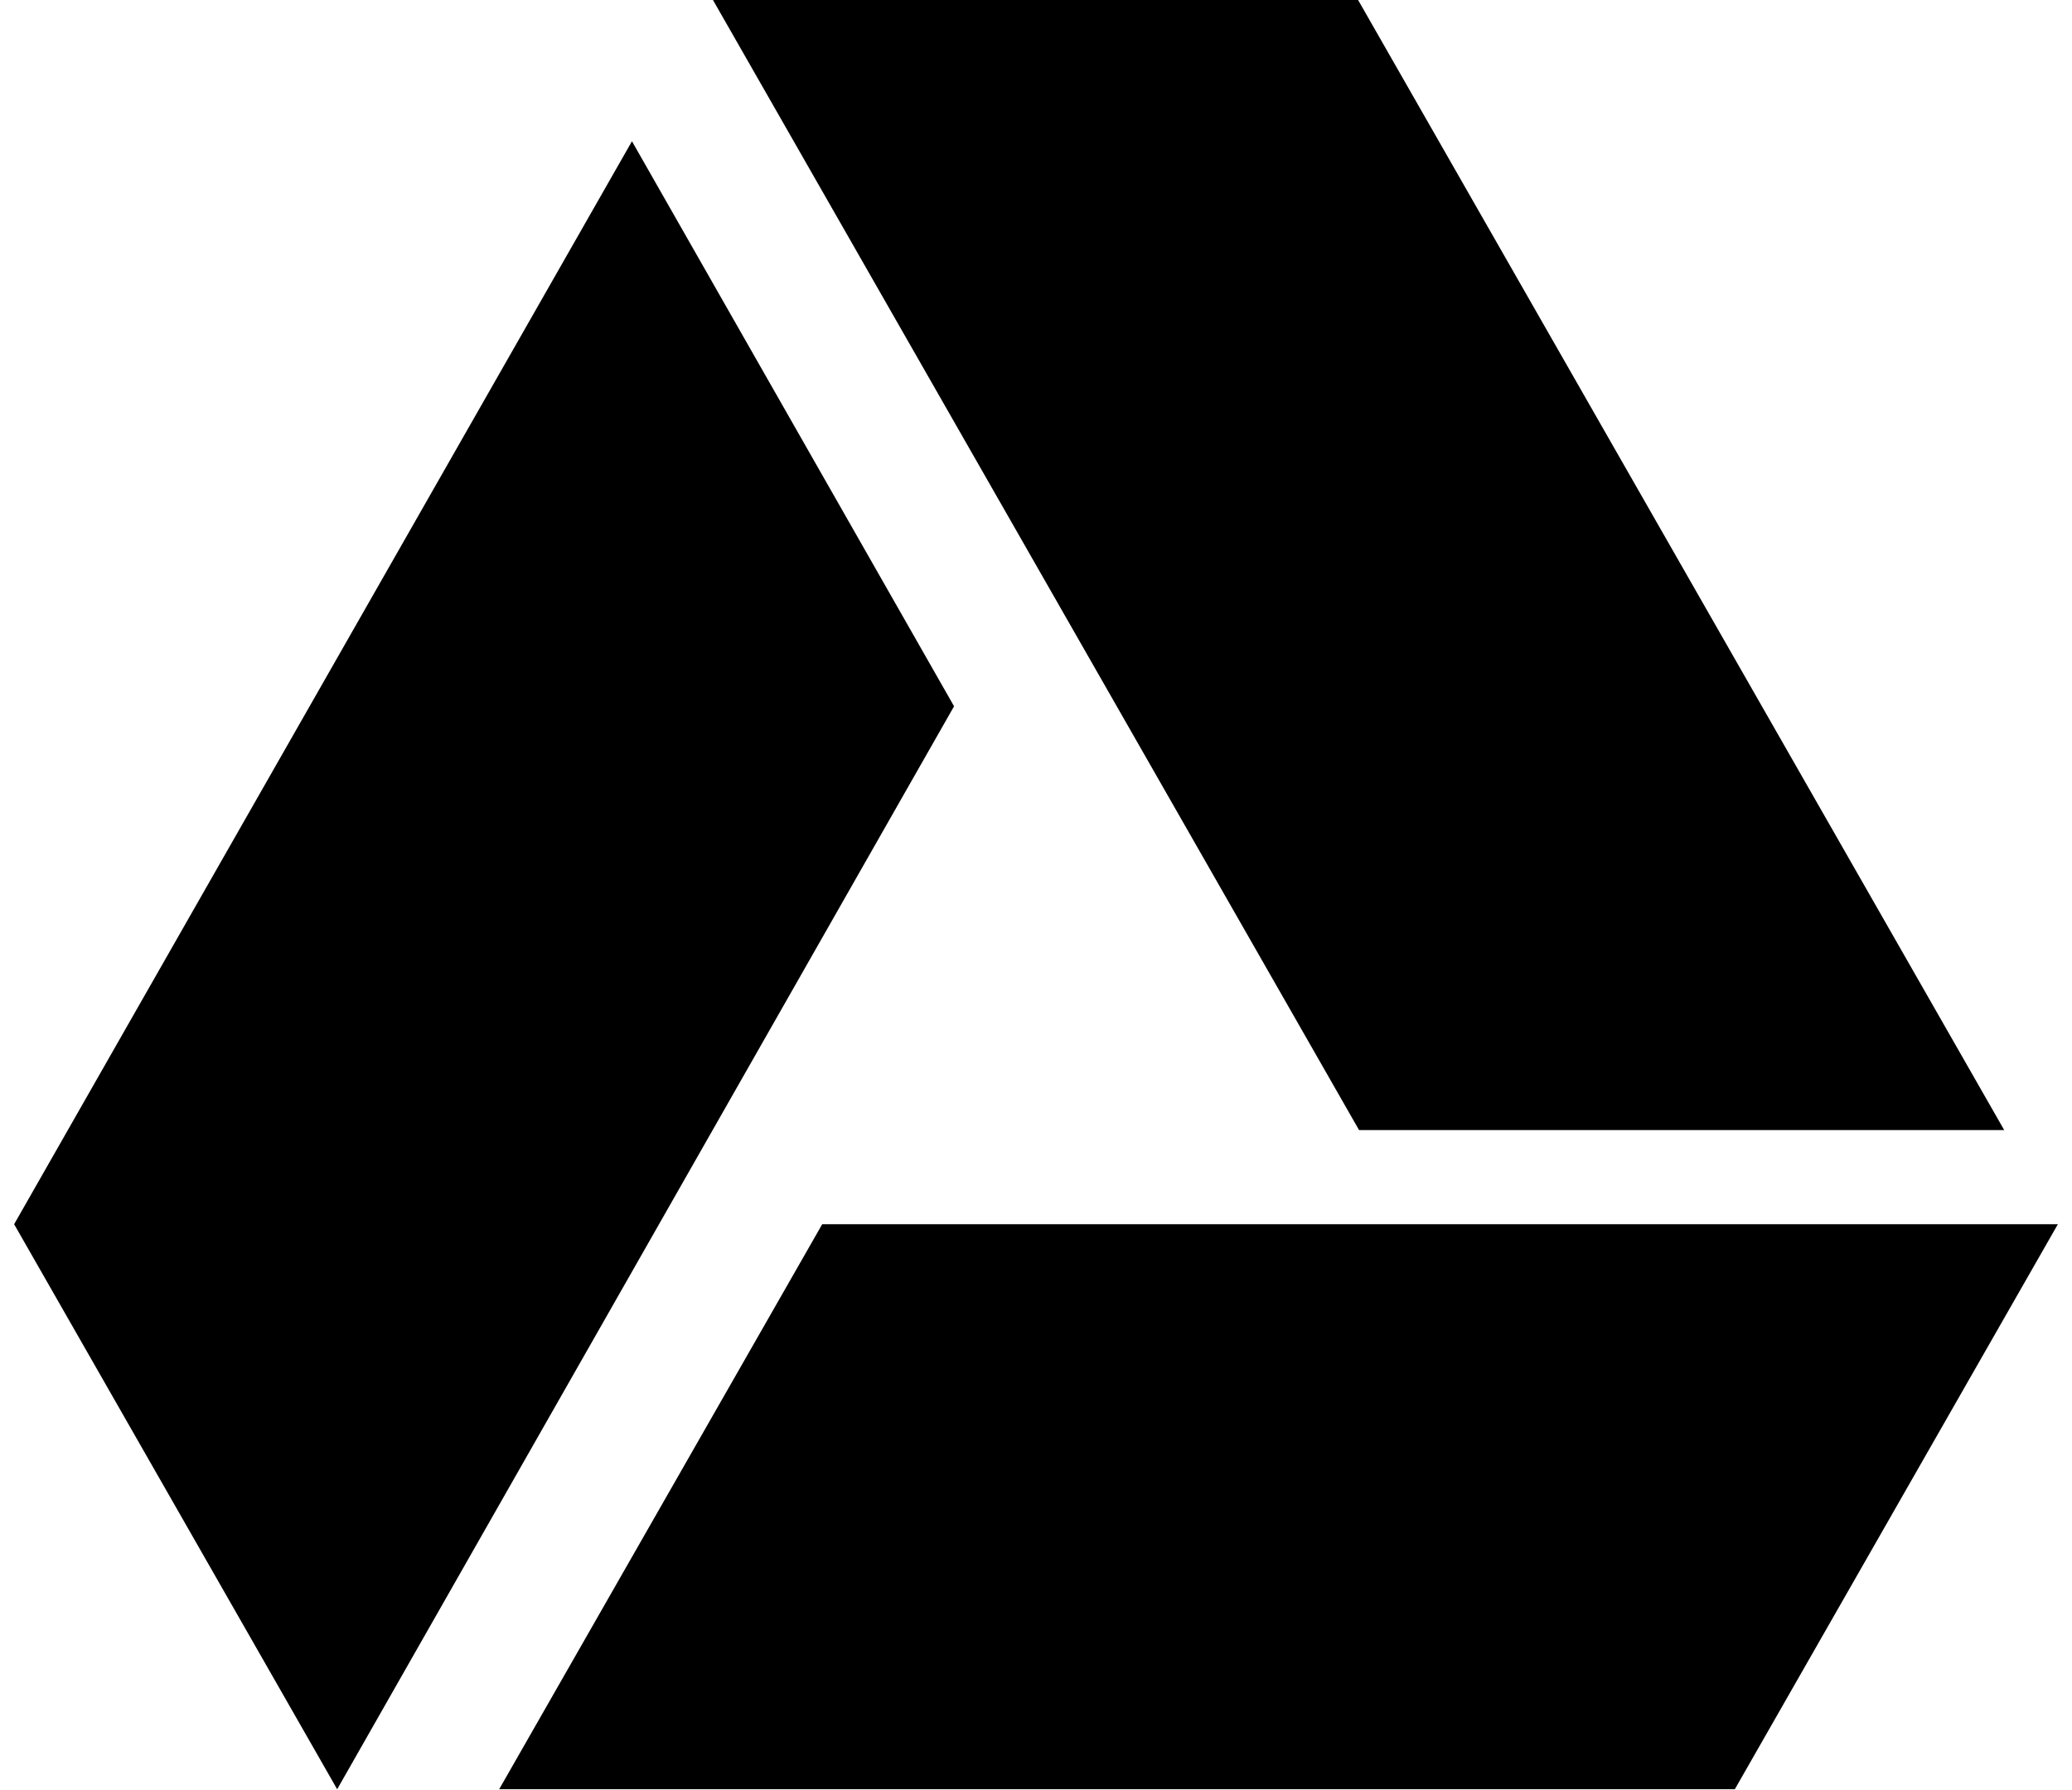
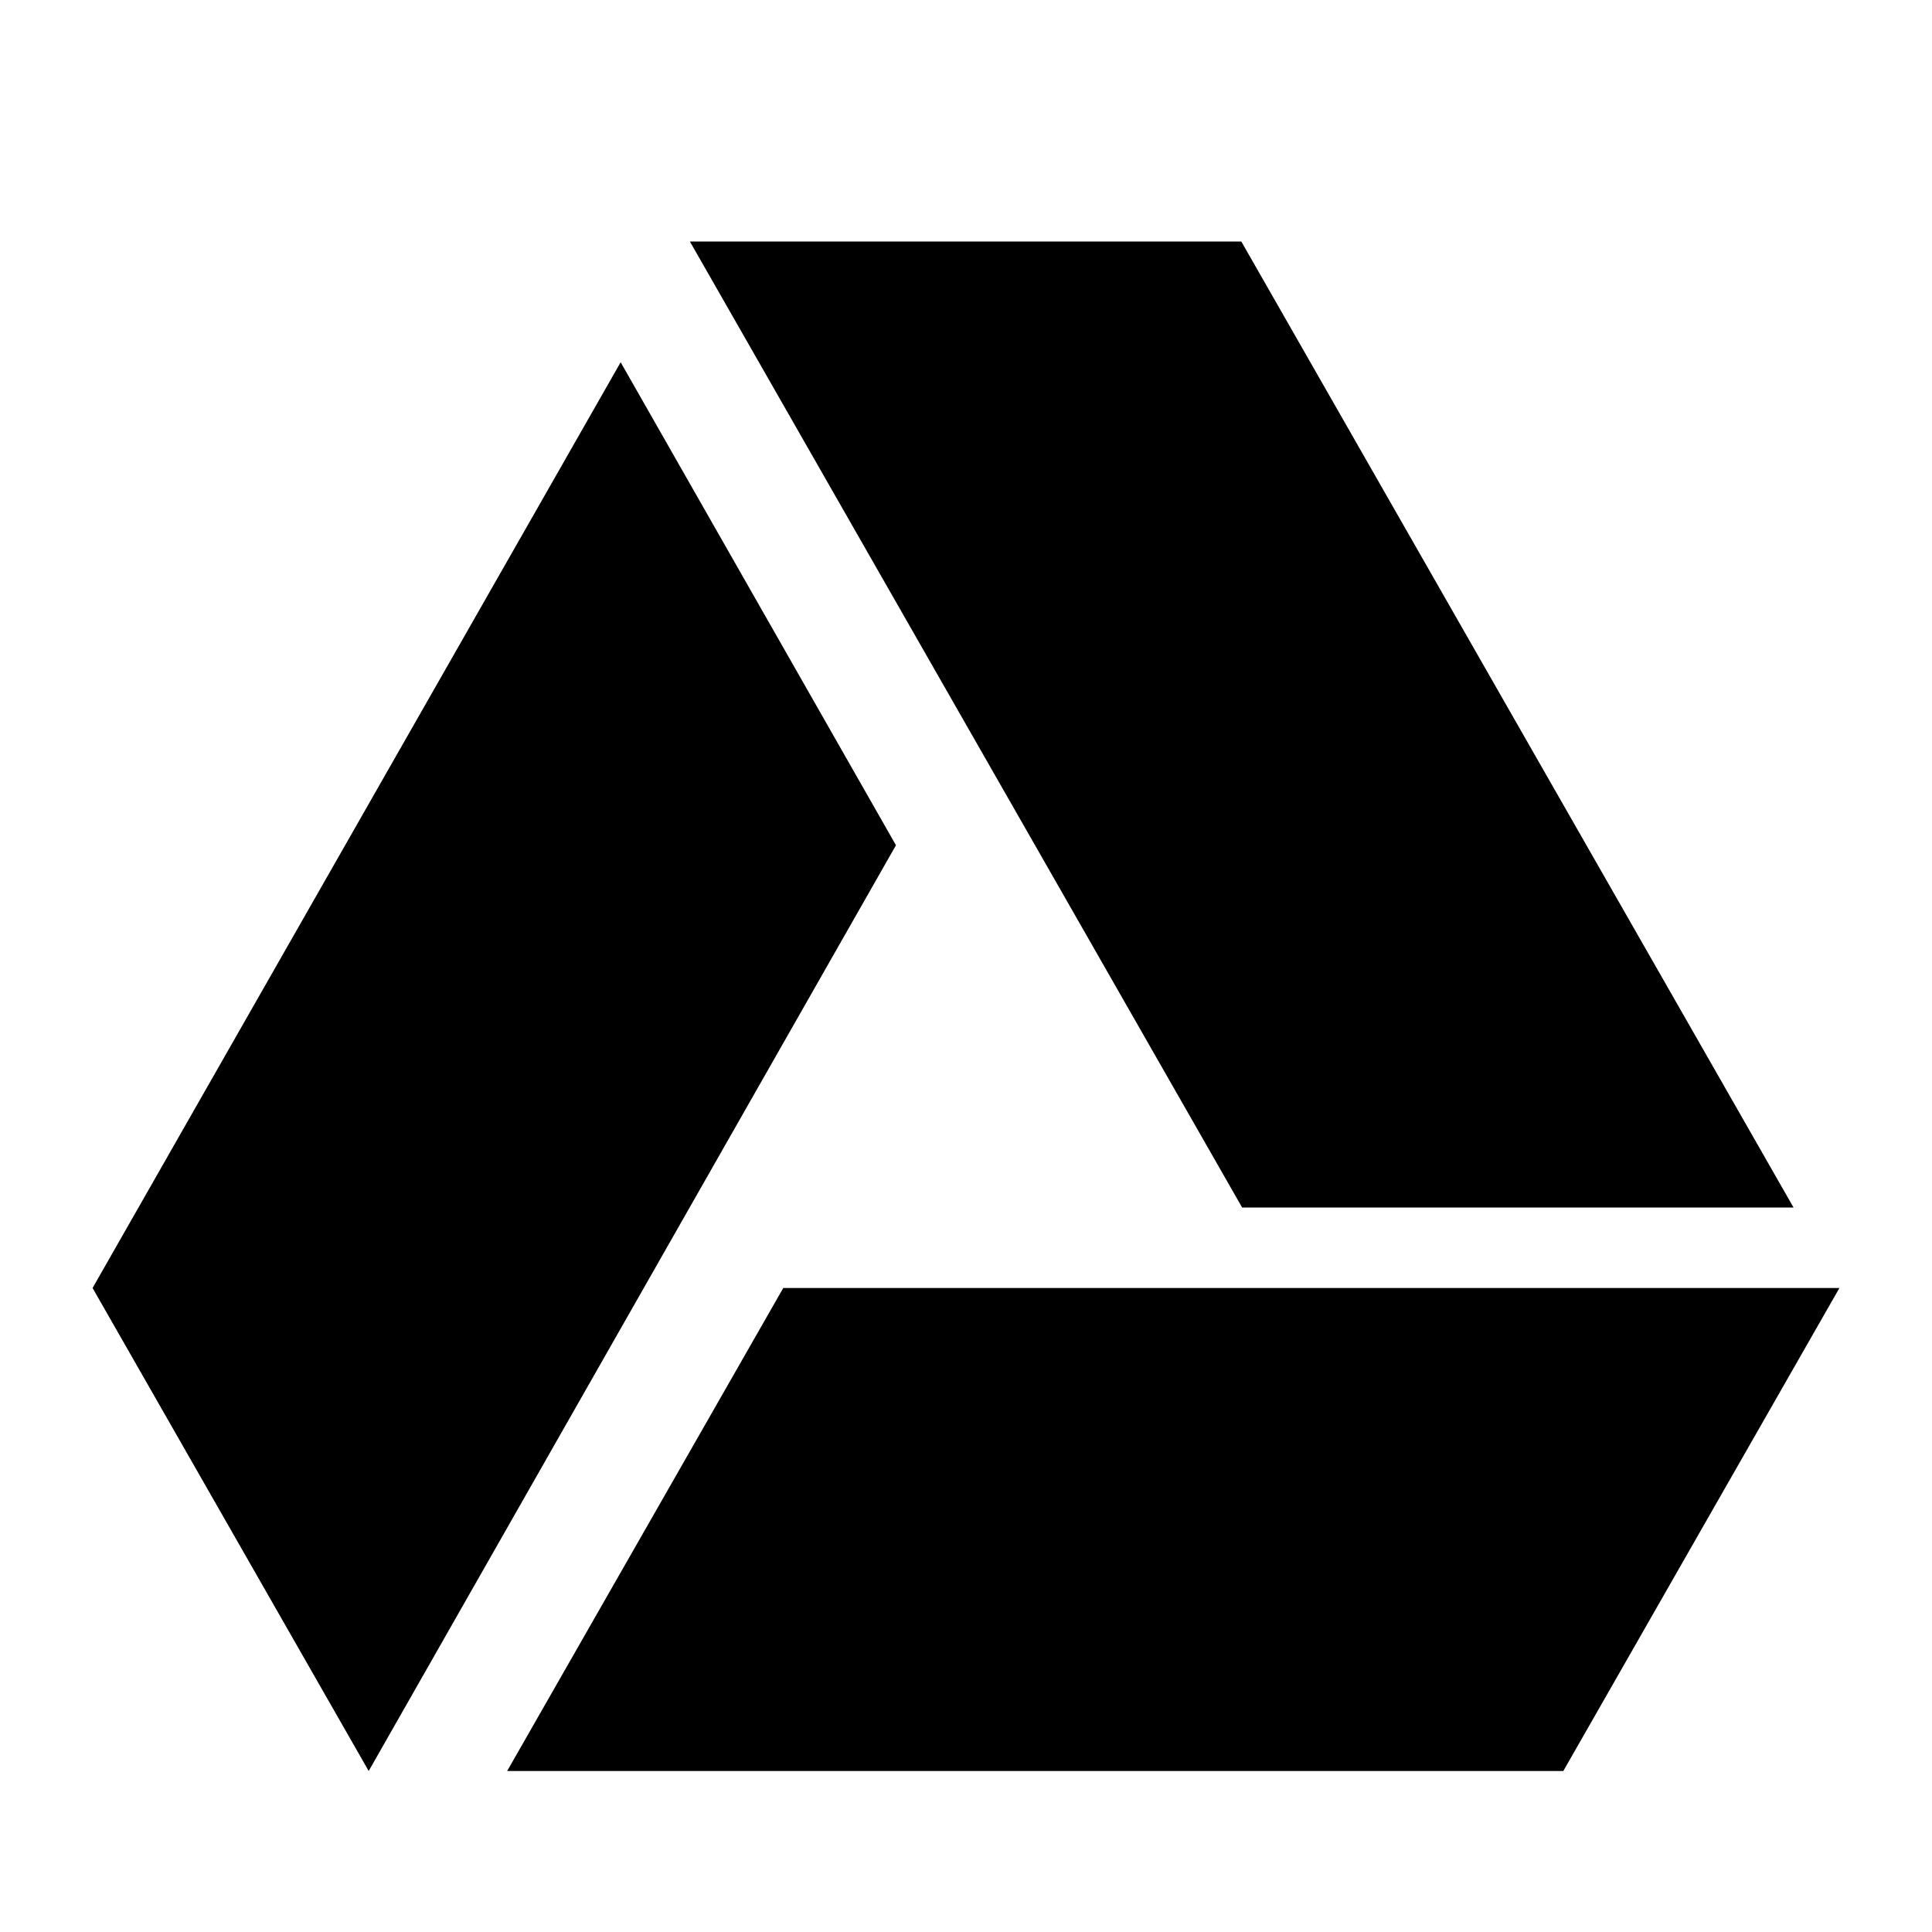
- <svg xmlns="http://www.w3.org/2000/svg" aria-label="google-drive" viewBox="0 0 22 19">
-   <path fill-rule="evenodd" clip-rule="evenodd" d="M14.42 0L21.28 12H14.43L7.57 0H14.42ZM6.71 1.5L0.15 13L3.58 19L10.13 7.5L6.71 1.5ZM8.73 13L5.3 19H18.42L21.85 13H8.73Z" />
+ <svg xmlns="http://www.w3.org/2000/svg" aria-label="google-drive" viewBox="0 0 24 24">
+   <path fill-rule="evenodd" clip-rule="evenodd" d="M15.42 3L22.28 15H15.43L8.57 3H15.42ZM7.71 4.5L1.15 16L4.58 22L11.13 10.5L7.71 4.5ZM9.73 16L6.3 22H19.42L22.85 16H9.73Z" />
</svg>
